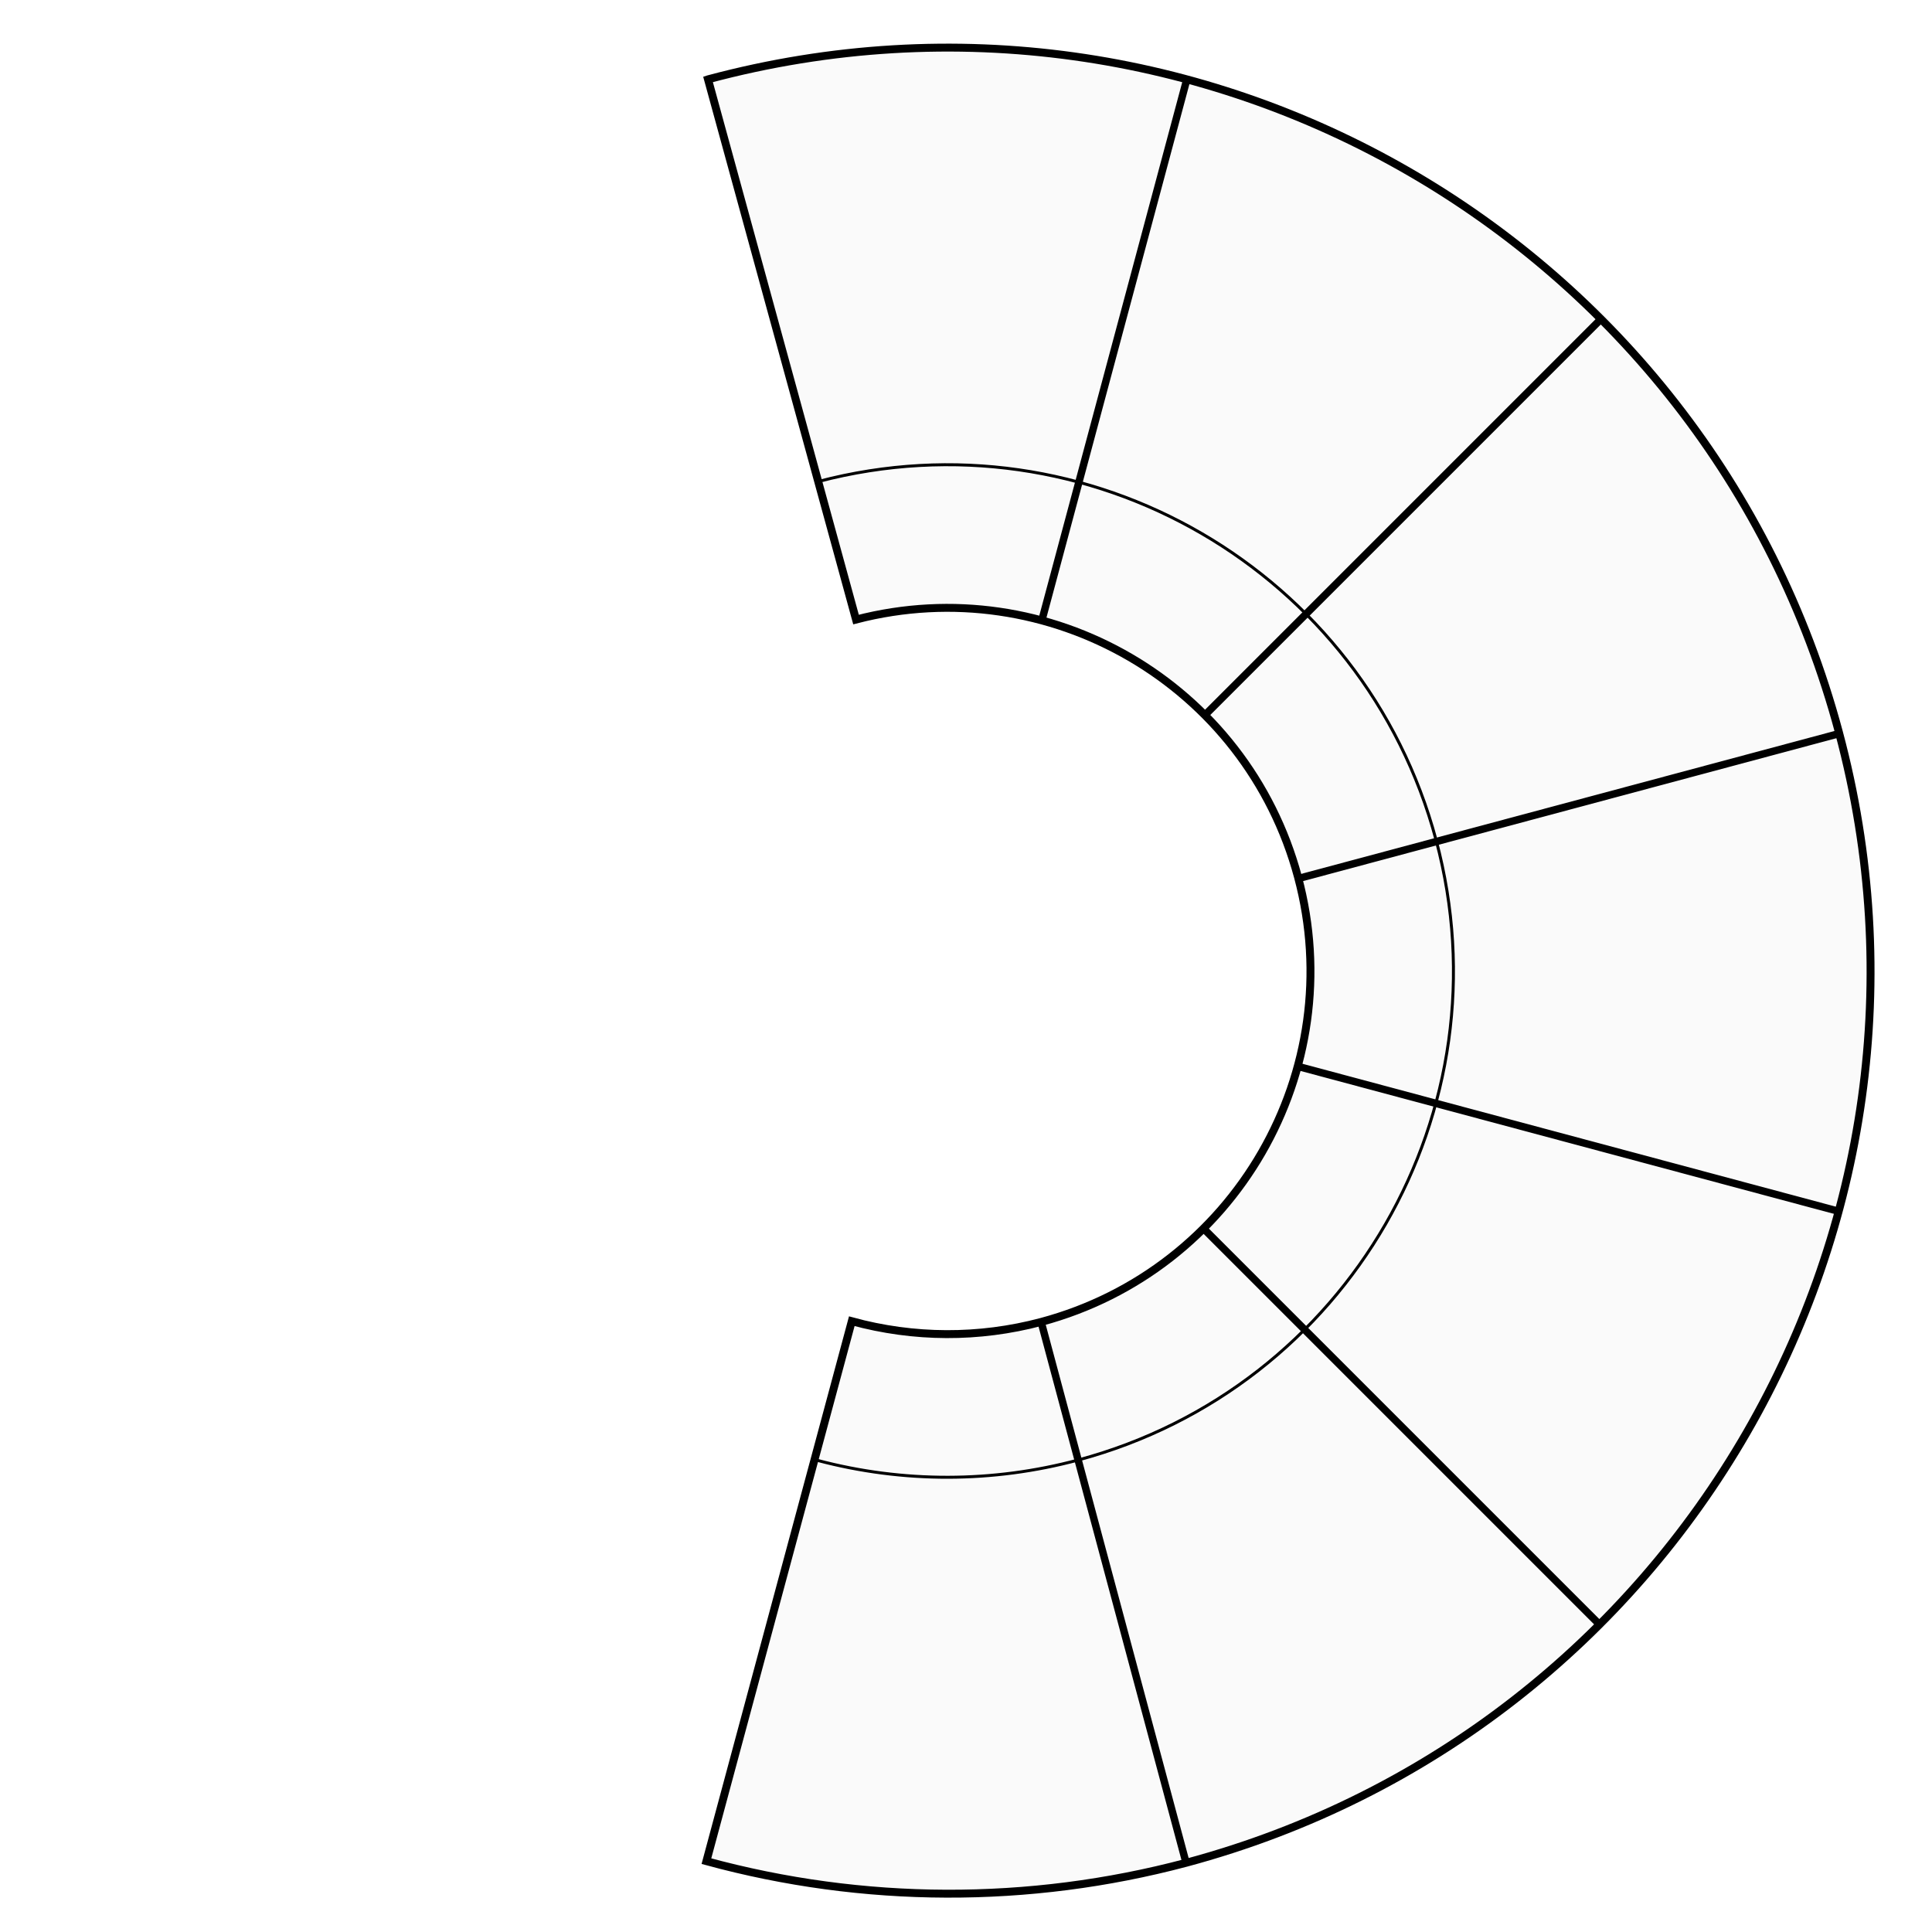
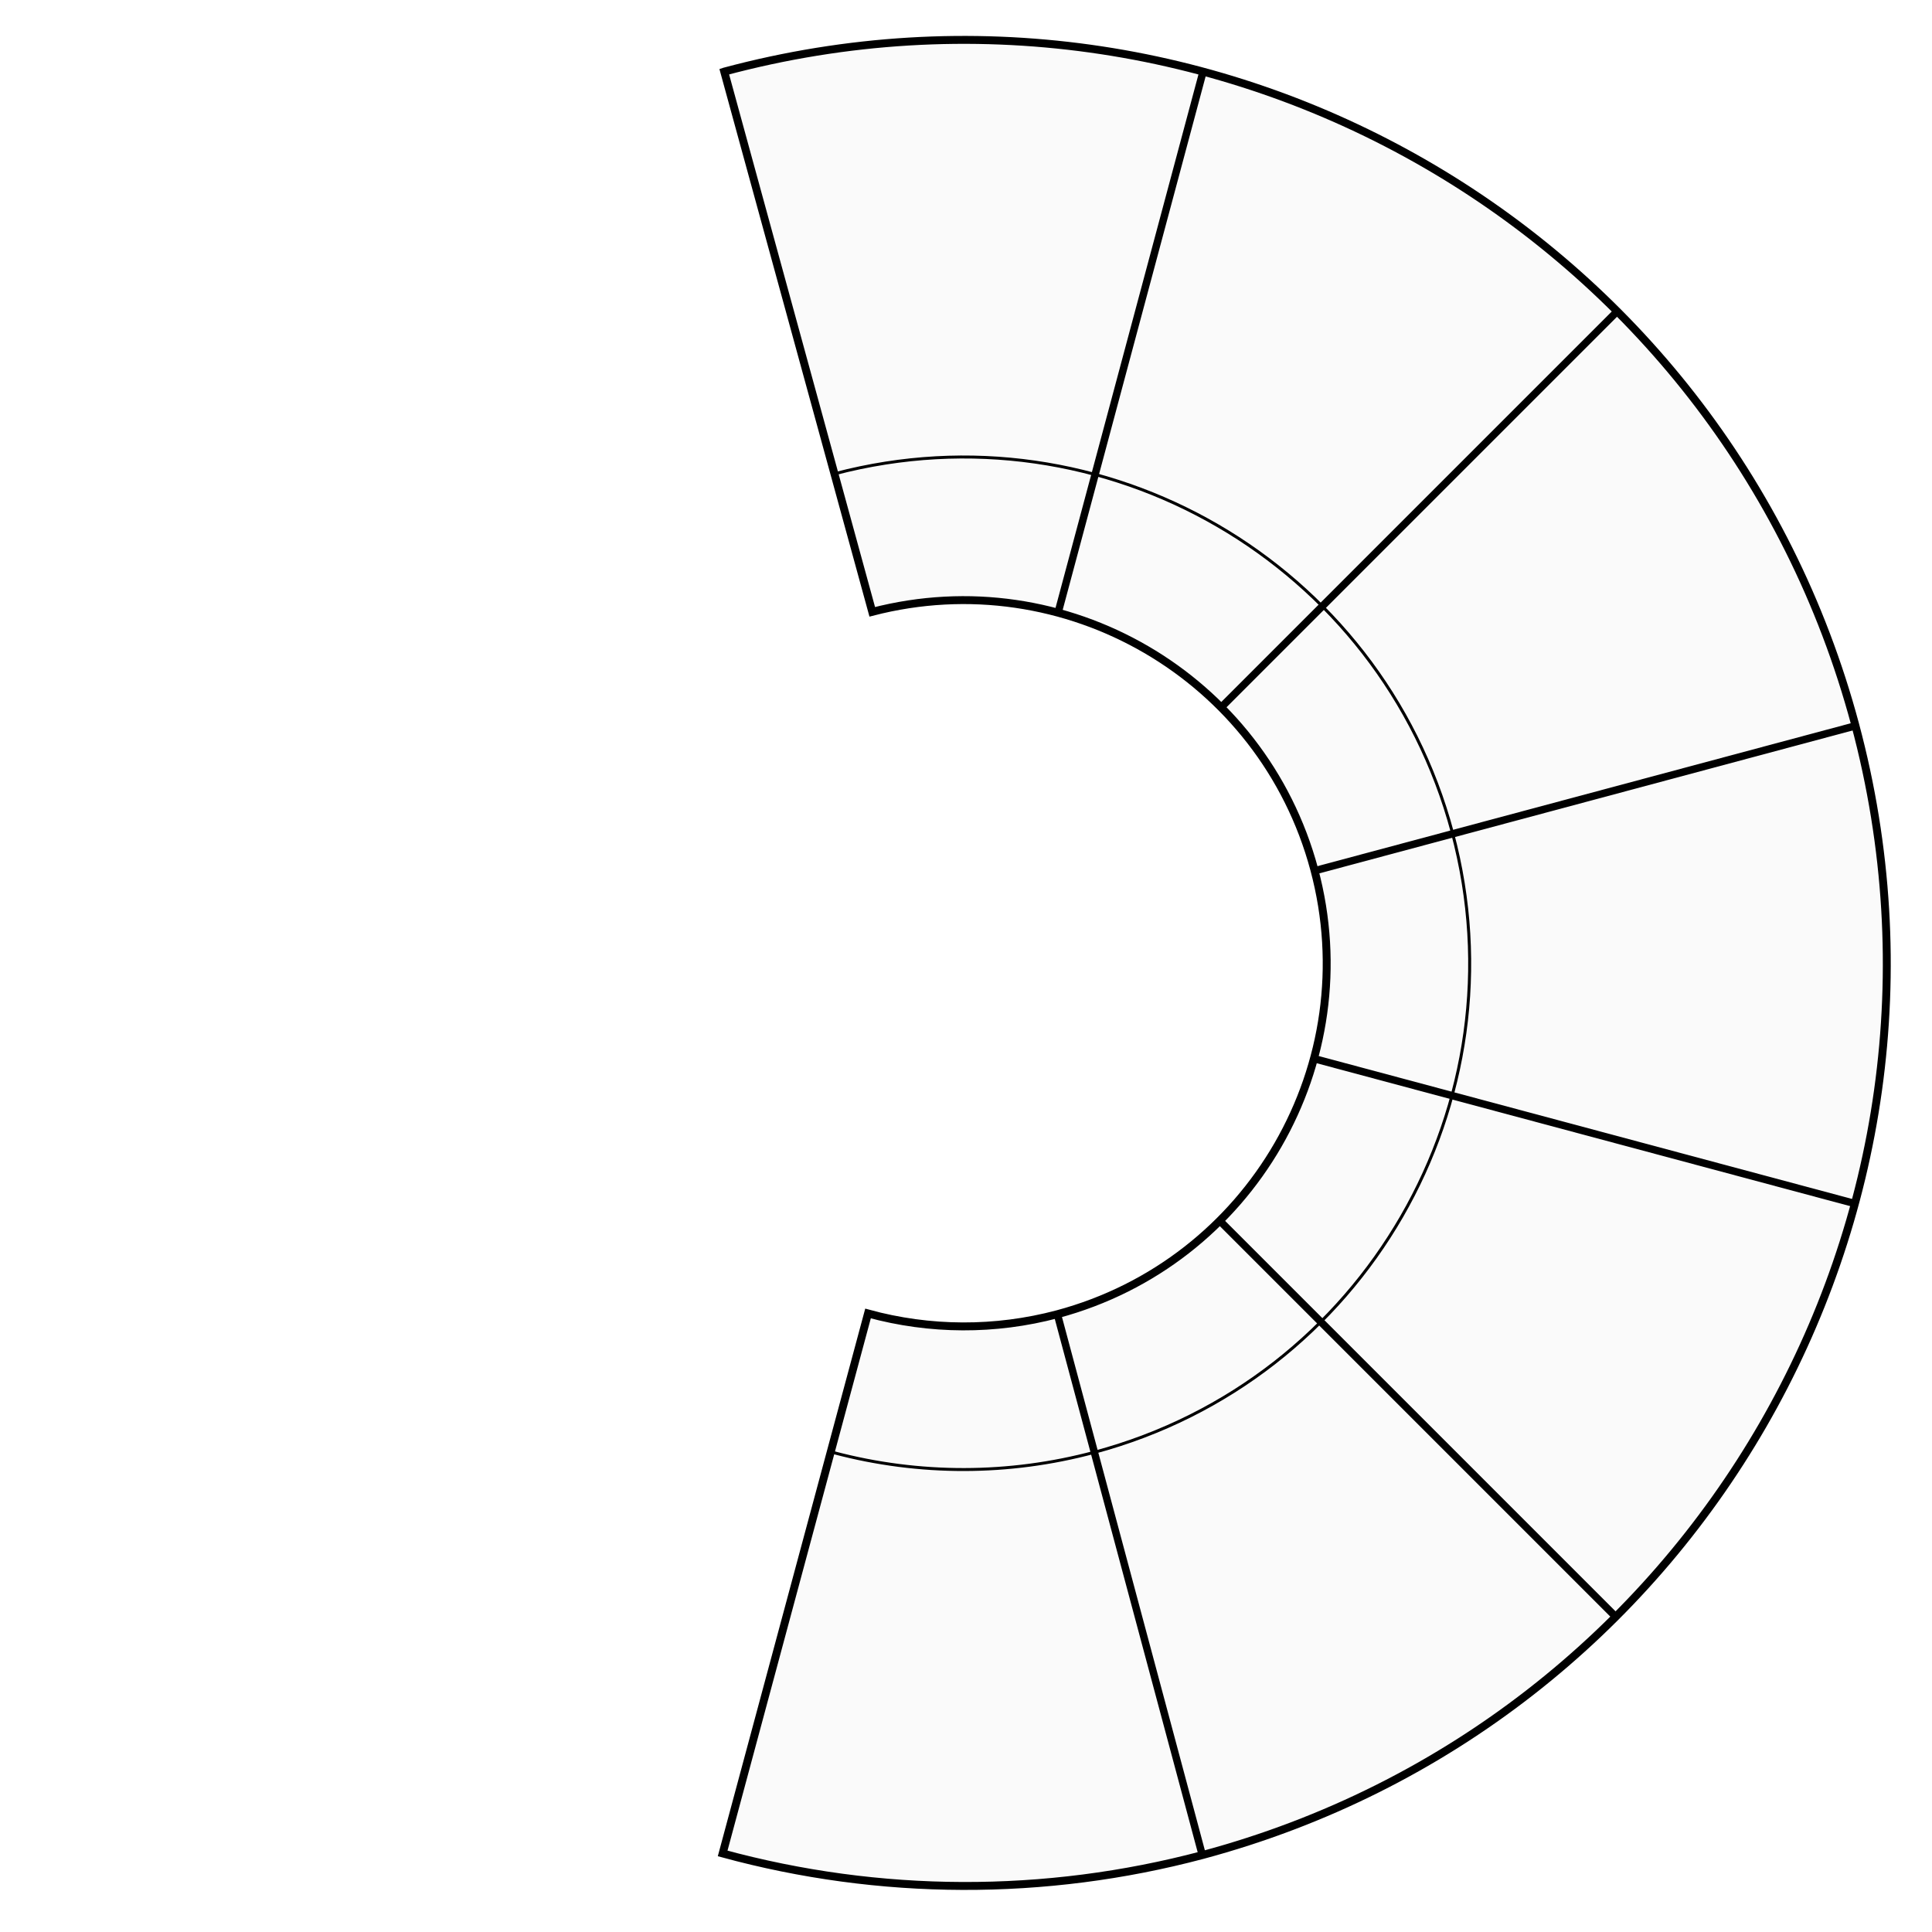
<svg xmlns="http://www.w3.org/2000/svg" width="500" height="500" viewBox="0 0 500 500" id="svg2" version="1.1">
  <defs id="defs4" />
  <g id="layer1" transform="translate(0,-552.3621)">
    <g id="g4157" transform="matrix(0.2561176,0,0,0.2561176,-9.158111,786.9345)">
-       <g id="g3358" transform="matrix(0.9659258,-0.258819,0.258819,0.9659258,18.88844,263.9441)">
-         <g id="g4277">
-           <g transform="translate(5.2519686e-6,-7.480312e-7)" id="g5223" />
-           <path transform="translate(0,-931.8899)" id="path6206" d="m 992.125,59.244 a 932.881,932.881 0 0 0 -0.178,0.01 l 3.188,565.957 A 367.066,367.066 0 0 1 1359.191,992.127 367.066,367.066 0 0 1 992.125,1359.191 367.066,367.066 0 0 1 807.502,1308.957 L 524.4,1797.949 A 932.881,932.881 0 0 0 992.127,1925.008 932.881,932.881 0 0 0 1925.008,992.127 932.881,932.881 0 0 0 992.125,59.244 Z" style="fill:#fafafa;fill-opacity:1;stroke:#000000;stroke-width:8;stroke-miterlimit:4;stroke-dasharray:none;stroke-opacity:1" />
-           <path transform="translate(0,-931.8899)" id="path6337" d="m 994.787,480.62 a 511.512,511.512 0 0 1 508.852,511.505 l 0,0 A 511.512,511.512 0 0 1 992.126,1503.638 511.512,511.512 0 0 1 737.828,1435.947" style="fill:none;fill-opacity:1;stroke:#000000;stroke-width:3;stroke-miterlimit:4;stroke-dasharray:none;stroke-opacity:1" />
-           <path style="fill:none;fill-rule:evenodd;stroke:#000000;stroke-width:7.522;stroke-linecap:butt;stroke-linejoin:miter;stroke-miterlimit:4;stroke-dasharray:none;stroke-opacity:1" d="m 1176.307,-257.257 281.658,-487.846" id="use6246" />
-           <path style="fill:none;fill-rule:evenodd;stroke:#000000;stroke-width:7.522;stroke-linecap:butt;stroke-linejoin:miter;stroke-miterlimit:4;stroke-dasharray:none;stroke-opacity:1" d="m 1311.138,-122.426 487.846,-281.658" id="use6248" />
-           <path style="fill:none;fill-rule:evenodd;stroke:#000000;stroke-width:7.522;stroke-linecap:butt;stroke-linejoin:miter;stroke-miterlimit:4;stroke-dasharray:none;stroke-opacity:1" d="m 1360.489,61.755 563.316,0" id="use6250" />
-           <path style="fill:none;fill-rule:evenodd;stroke:#000000;stroke-width:7.522;stroke-linecap:butt;stroke-linejoin:miter;stroke-miterlimit:4;stroke-dasharray:none;stroke-opacity:1" d="m 1311.138,245.936 487.846,281.658" id="use6252" />
-           <path style="fill:none;fill-rule:evenodd;stroke:#000000;stroke-width:7.522;stroke-linecap:butt;stroke-linejoin:miter;stroke-miterlimit:4;stroke-dasharray:none;stroke-opacity:1" d="m 1176.307,380.767 281.658,487.846" id="use6254" />
-           <path style="fill:none;fill-rule:evenodd;stroke:#000000;stroke-width:7.522;stroke-linecap:butt;stroke-linejoin:miter;stroke-miterlimit:4;stroke-dasharray:none;stroke-opacity:1" d="m 992.126,430.118 0,563.316" id="use6256" />
-         </g>
+       <g id="g3432" style="opacity:1" transform="translate(16.39874,-7.808913)">
+         <path style="fill:#fafafa;fill-opacity:1;stroke:#000000;stroke-width:8;stroke-miterlimit:4;stroke-dasharray:none;stroke-opacity:1" d="m 751.35,-835.748 a 932.881,932.881 0 0 0 -0.169,0.056 l 149.559,545.848 A 367.066,367.066 0 0 1 1347.357,-29.656 367.066,367.066 0 0 1 1087.801,419.905 367.066,367.066 0 0 1 896.468,419.166 L 749.573,964.768 A 932.881,932.881 0 0 0 1234.247,966.441 932.881,932.881 0 0 0 1893.894,-176.1 932.881,932.881 0 0 0 751.35,-835.748 Z" id="path6206" />
+         <path style="fill:none;fill-opacity:1;stroke:#000000;stroke-width:3;stroke-miterlimit:4;stroke-dasharray:none;stroke-opacity:1" d="m 862.981,-429.418 a 511.512,511.512 0 0 1 623.9,362.376 l 0,0 A 511.512,511.512 0 0 1 1125.188,559.43 511.512,511.512 0 0 1 862.035,559.862" id="path6337" />
+         <path id="use6246" d="m 1088.531,-288.997 145.797,-544.121" style="fill:none;fill-rule:evenodd;stroke:#000000;stroke-width:7.522;stroke-linecap:butt;stroke-linejoin:miter;stroke-miterlimit:4;stroke-dasharray:none;stroke-opacity:1" />
+         <path id="use6248" d="M 1253.664,-193.658 1651.988,-591.982" style="fill:none;fill-rule:evenodd;stroke:#000000;stroke-width:7.522;stroke-linecap:butt;stroke-linejoin:miter;stroke-miterlimit:4;stroke-dasharray:none;stroke-opacity:1" />
+         <path id="use6250" d="M 1349.003,-28.526 1893.124,-174.322" style="fill:none;fill-rule:evenodd;stroke:#000000;stroke-width:7.522;stroke-linecap:butt;stroke-linejoin:miter;stroke-miterlimit:4;stroke-dasharray:none;stroke-opacity:1" />
+         <path id="use6252" d="M 1349.003,162.153 1893.124,307.95" style="fill:none;fill-rule:evenodd;stroke:#000000;stroke-width:7.522;stroke-linecap:butt;stroke-linejoin:miter;stroke-miterlimit:4;stroke-dasharray:none;stroke-opacity:1" />
+         <path id="use6254" d="m 1253.664,327.286 398.324,398.324" style="fill:none;fill-rule:evenodd;stroke:#000000;stroke-width:7.522;stroke-linecap:butt;stroke-linejoin:miter;stroke-miterlimit:4;stroke-dasharray:none;stroke-opacity:1" />
+         <path id="use6256" d="m 1088.531,422.625 145.797,544.121" style="fill:none;fill-rule:evenodd;stroke:#000000;stroke-width:7.522;stroke-linecap:butt;stroke-linejoin:miter;stroke-miterlimit:4;stroke-dasharray:none;stroke-opacity:1" />
      </g>
    </g>
  </g>
</svg>
